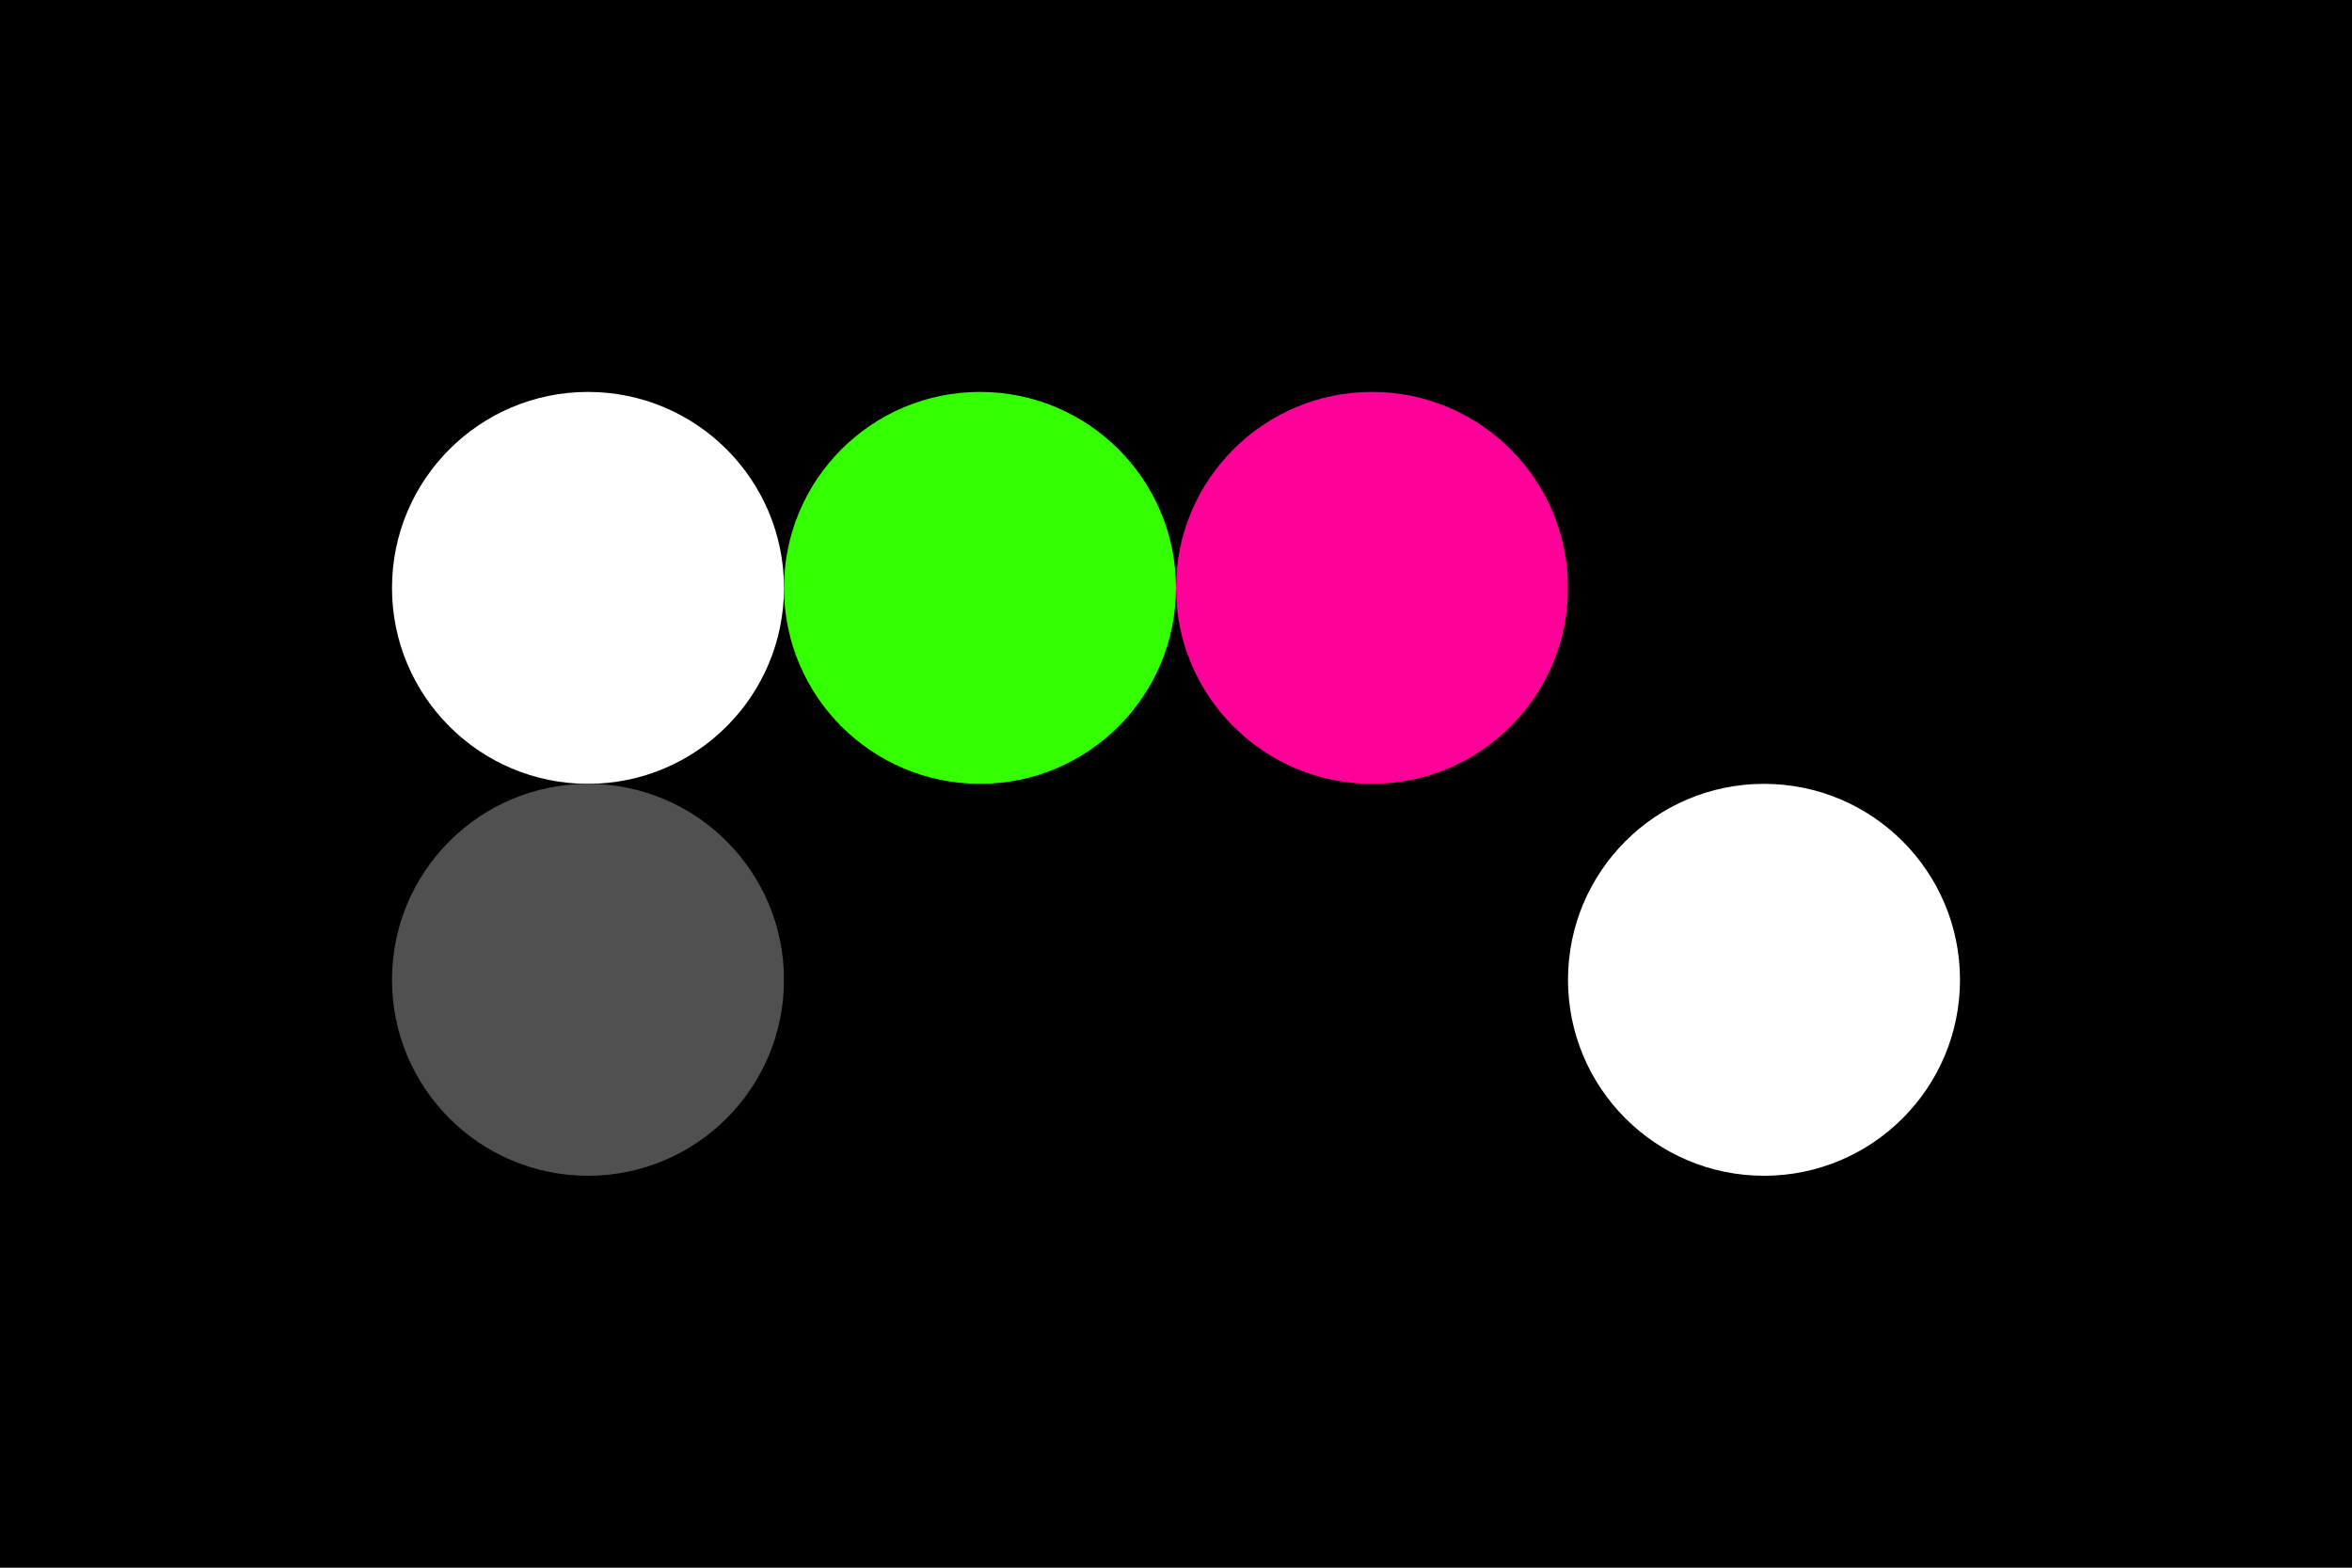
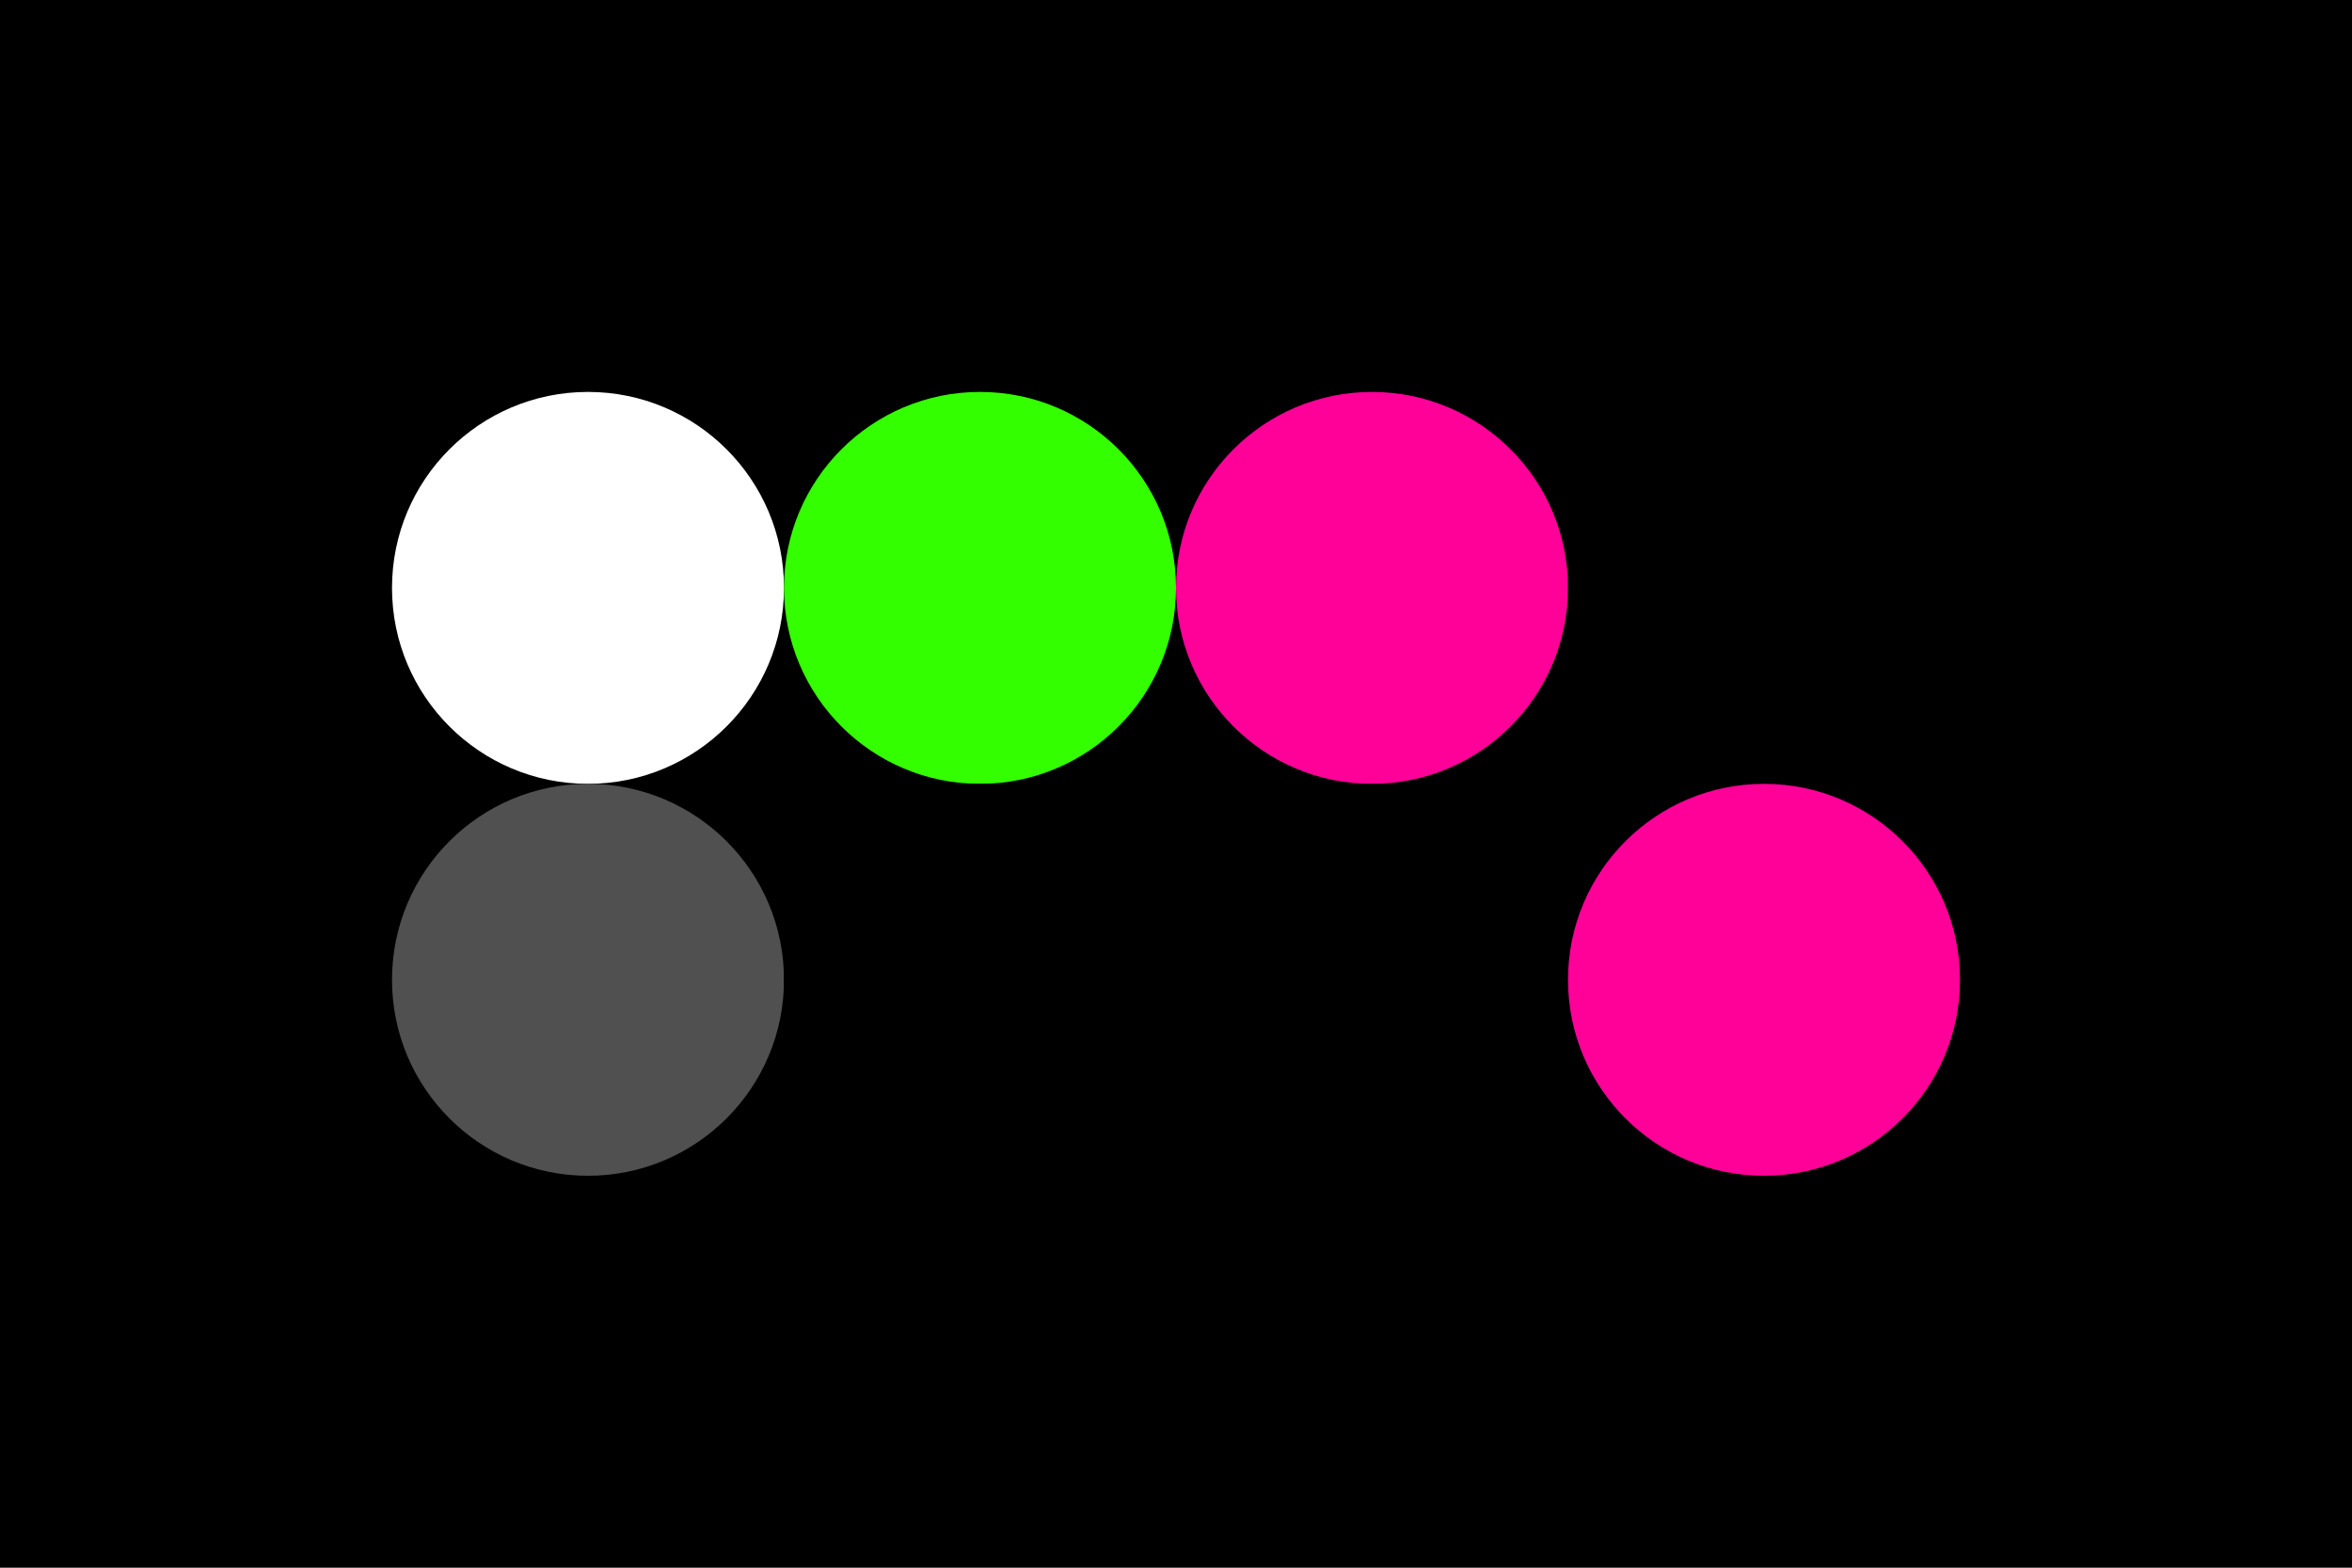
<svg xmlns="http://www.w3.org/2000/svg" width="96px" height="64px" baseProfile="full" version="1.1">
  <rect width="96" height="64" id="background" fill="#000000" />
  <circle cx="24" cy="24" r="8" id="f_high" fill="#FFFFFF" />
  <circle cx="40" cy="24" r="8" id="f_med" fill="#33FF00" />
  <circle cx="56" cy="24" r="8" id="f_low" fill="#FF0099" />
  <circle cx="72" cy="24" r="8" id="f_inv" fill="#000000" />
  <circle cx="24" cy="40" r="8" id="b_high" fill="#505050" />
  <circle cx="40" cy="40" r="8" id="b_med" fill="#000000" />
  <circle cx="56" cy="40" r="8" id="b_low" fill="#000000" />
-   <circle cx="72" cy="40" r="8" id="b_inv" fill="#FFFFFF" />
+   <circle cx="72" cy="40" r="8" id="b_inv" fill="#FF0099" />
</svg>
